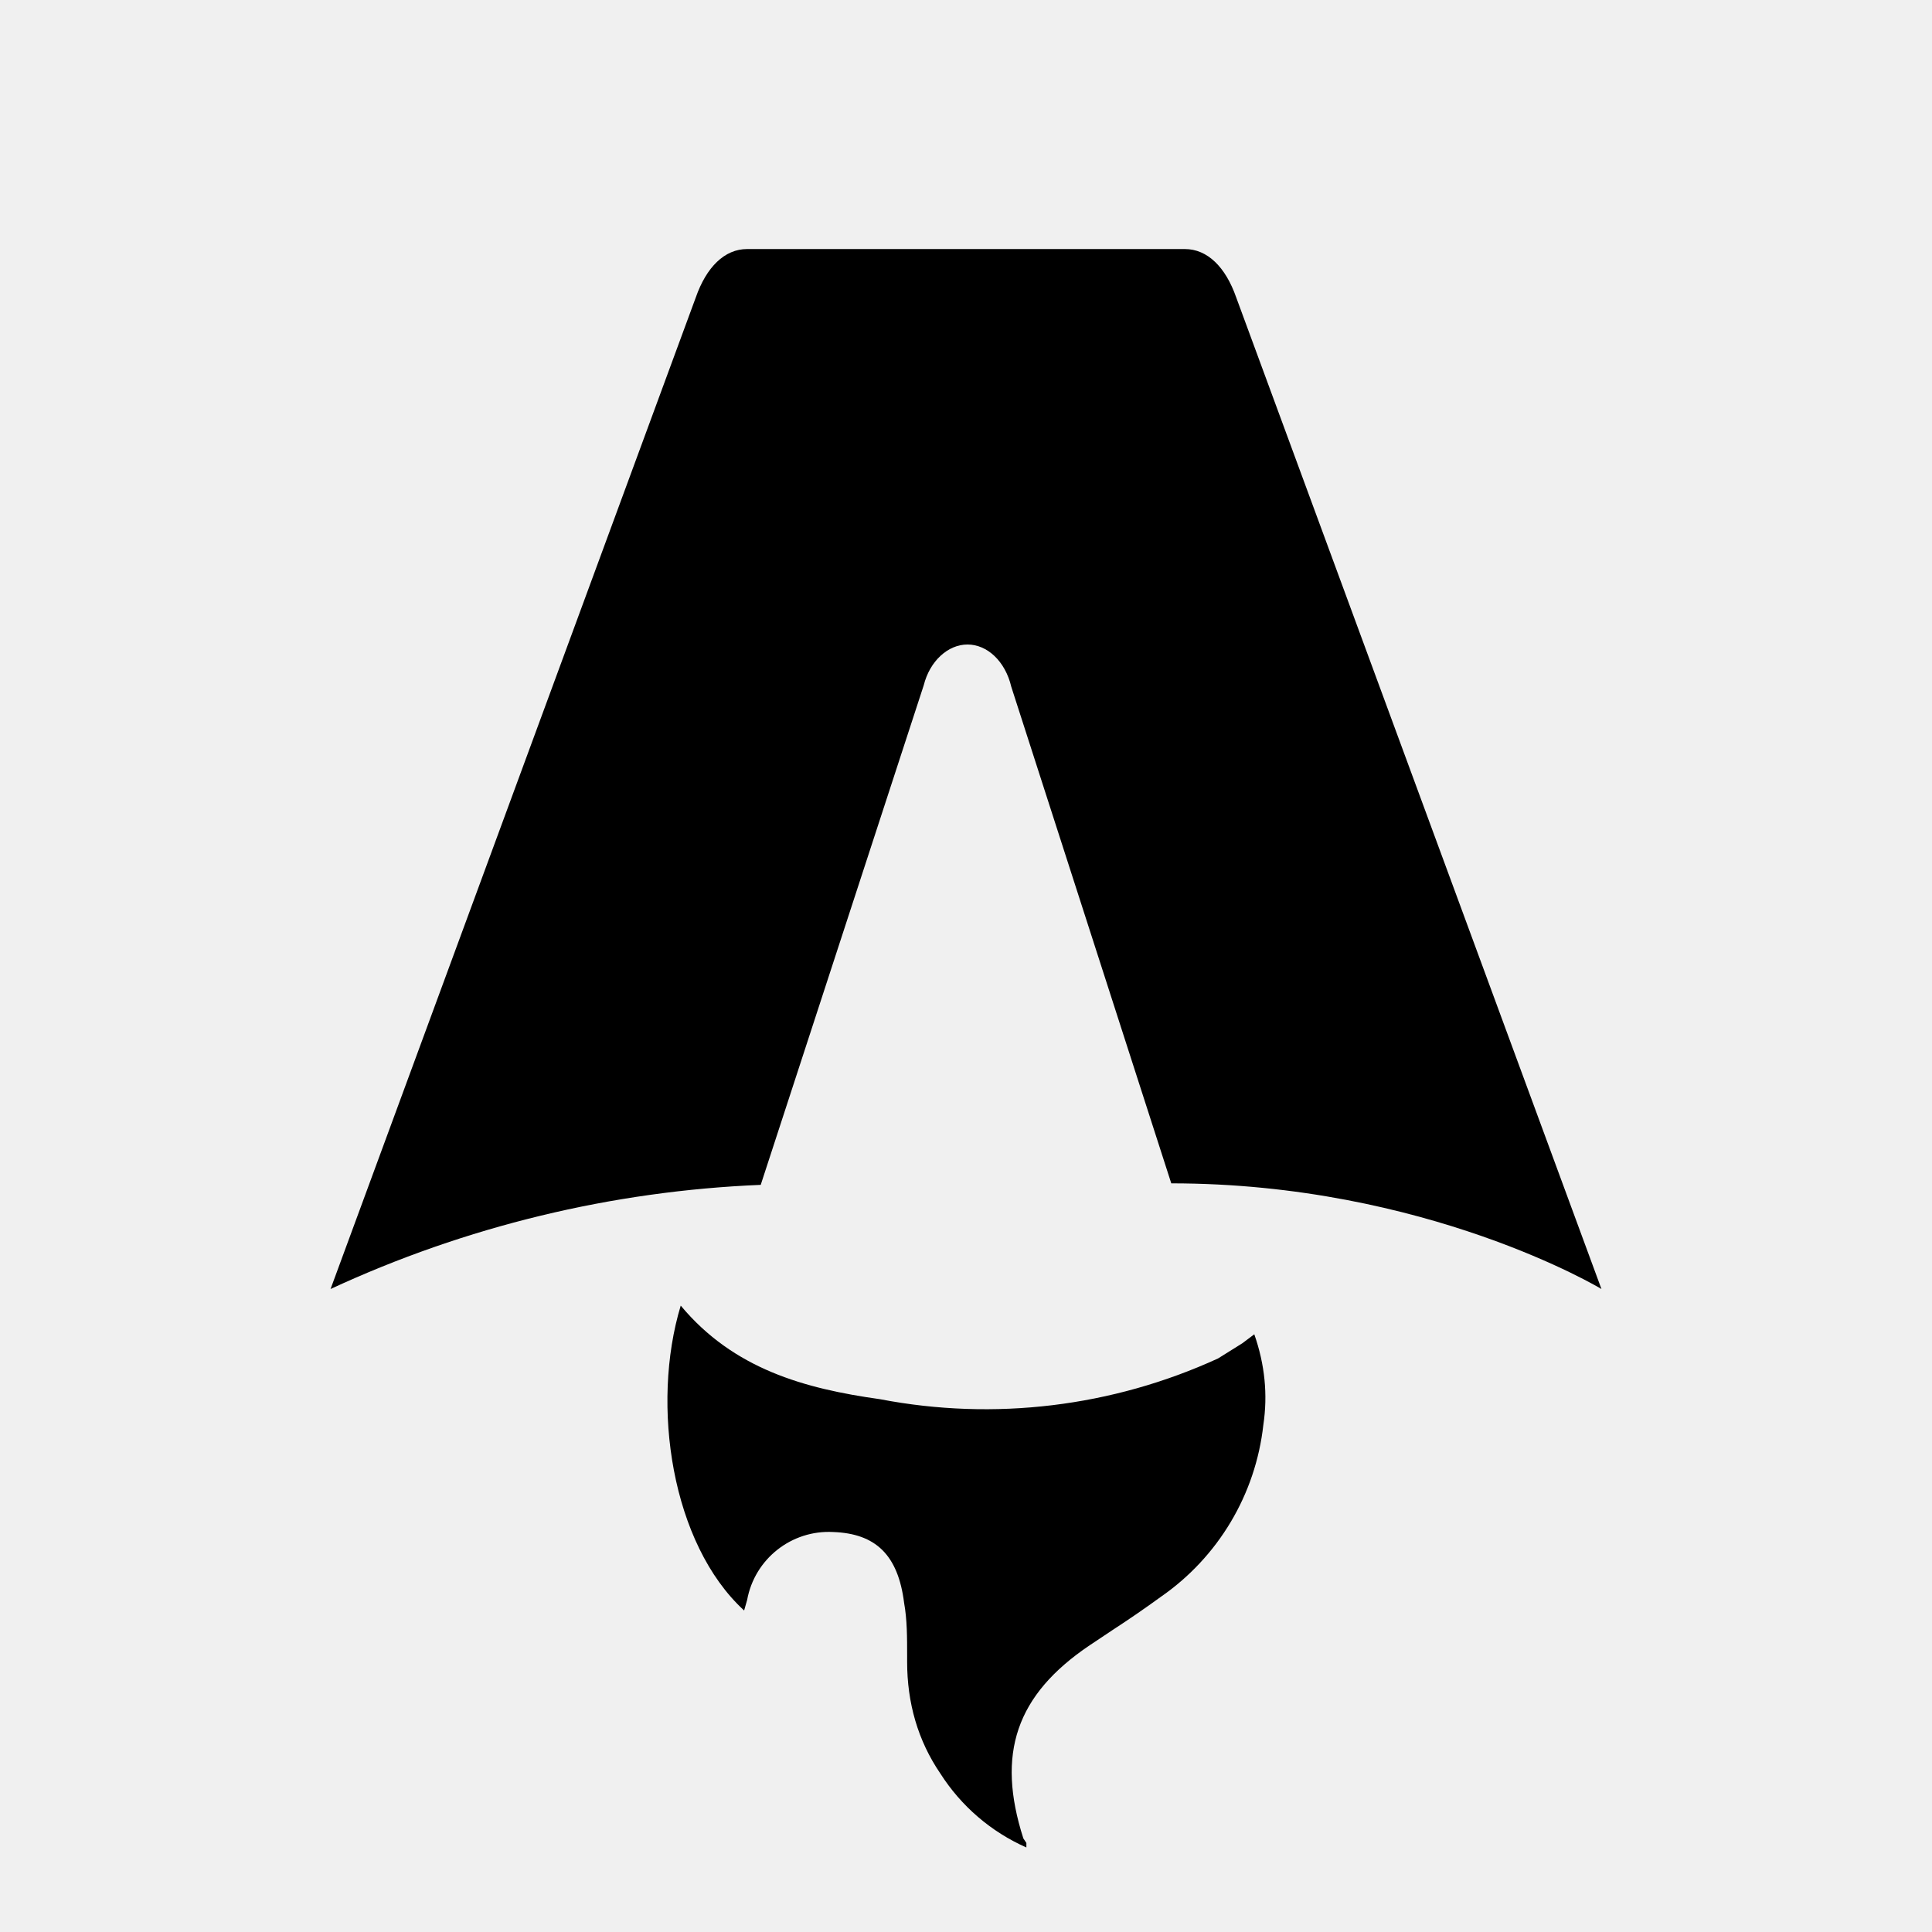
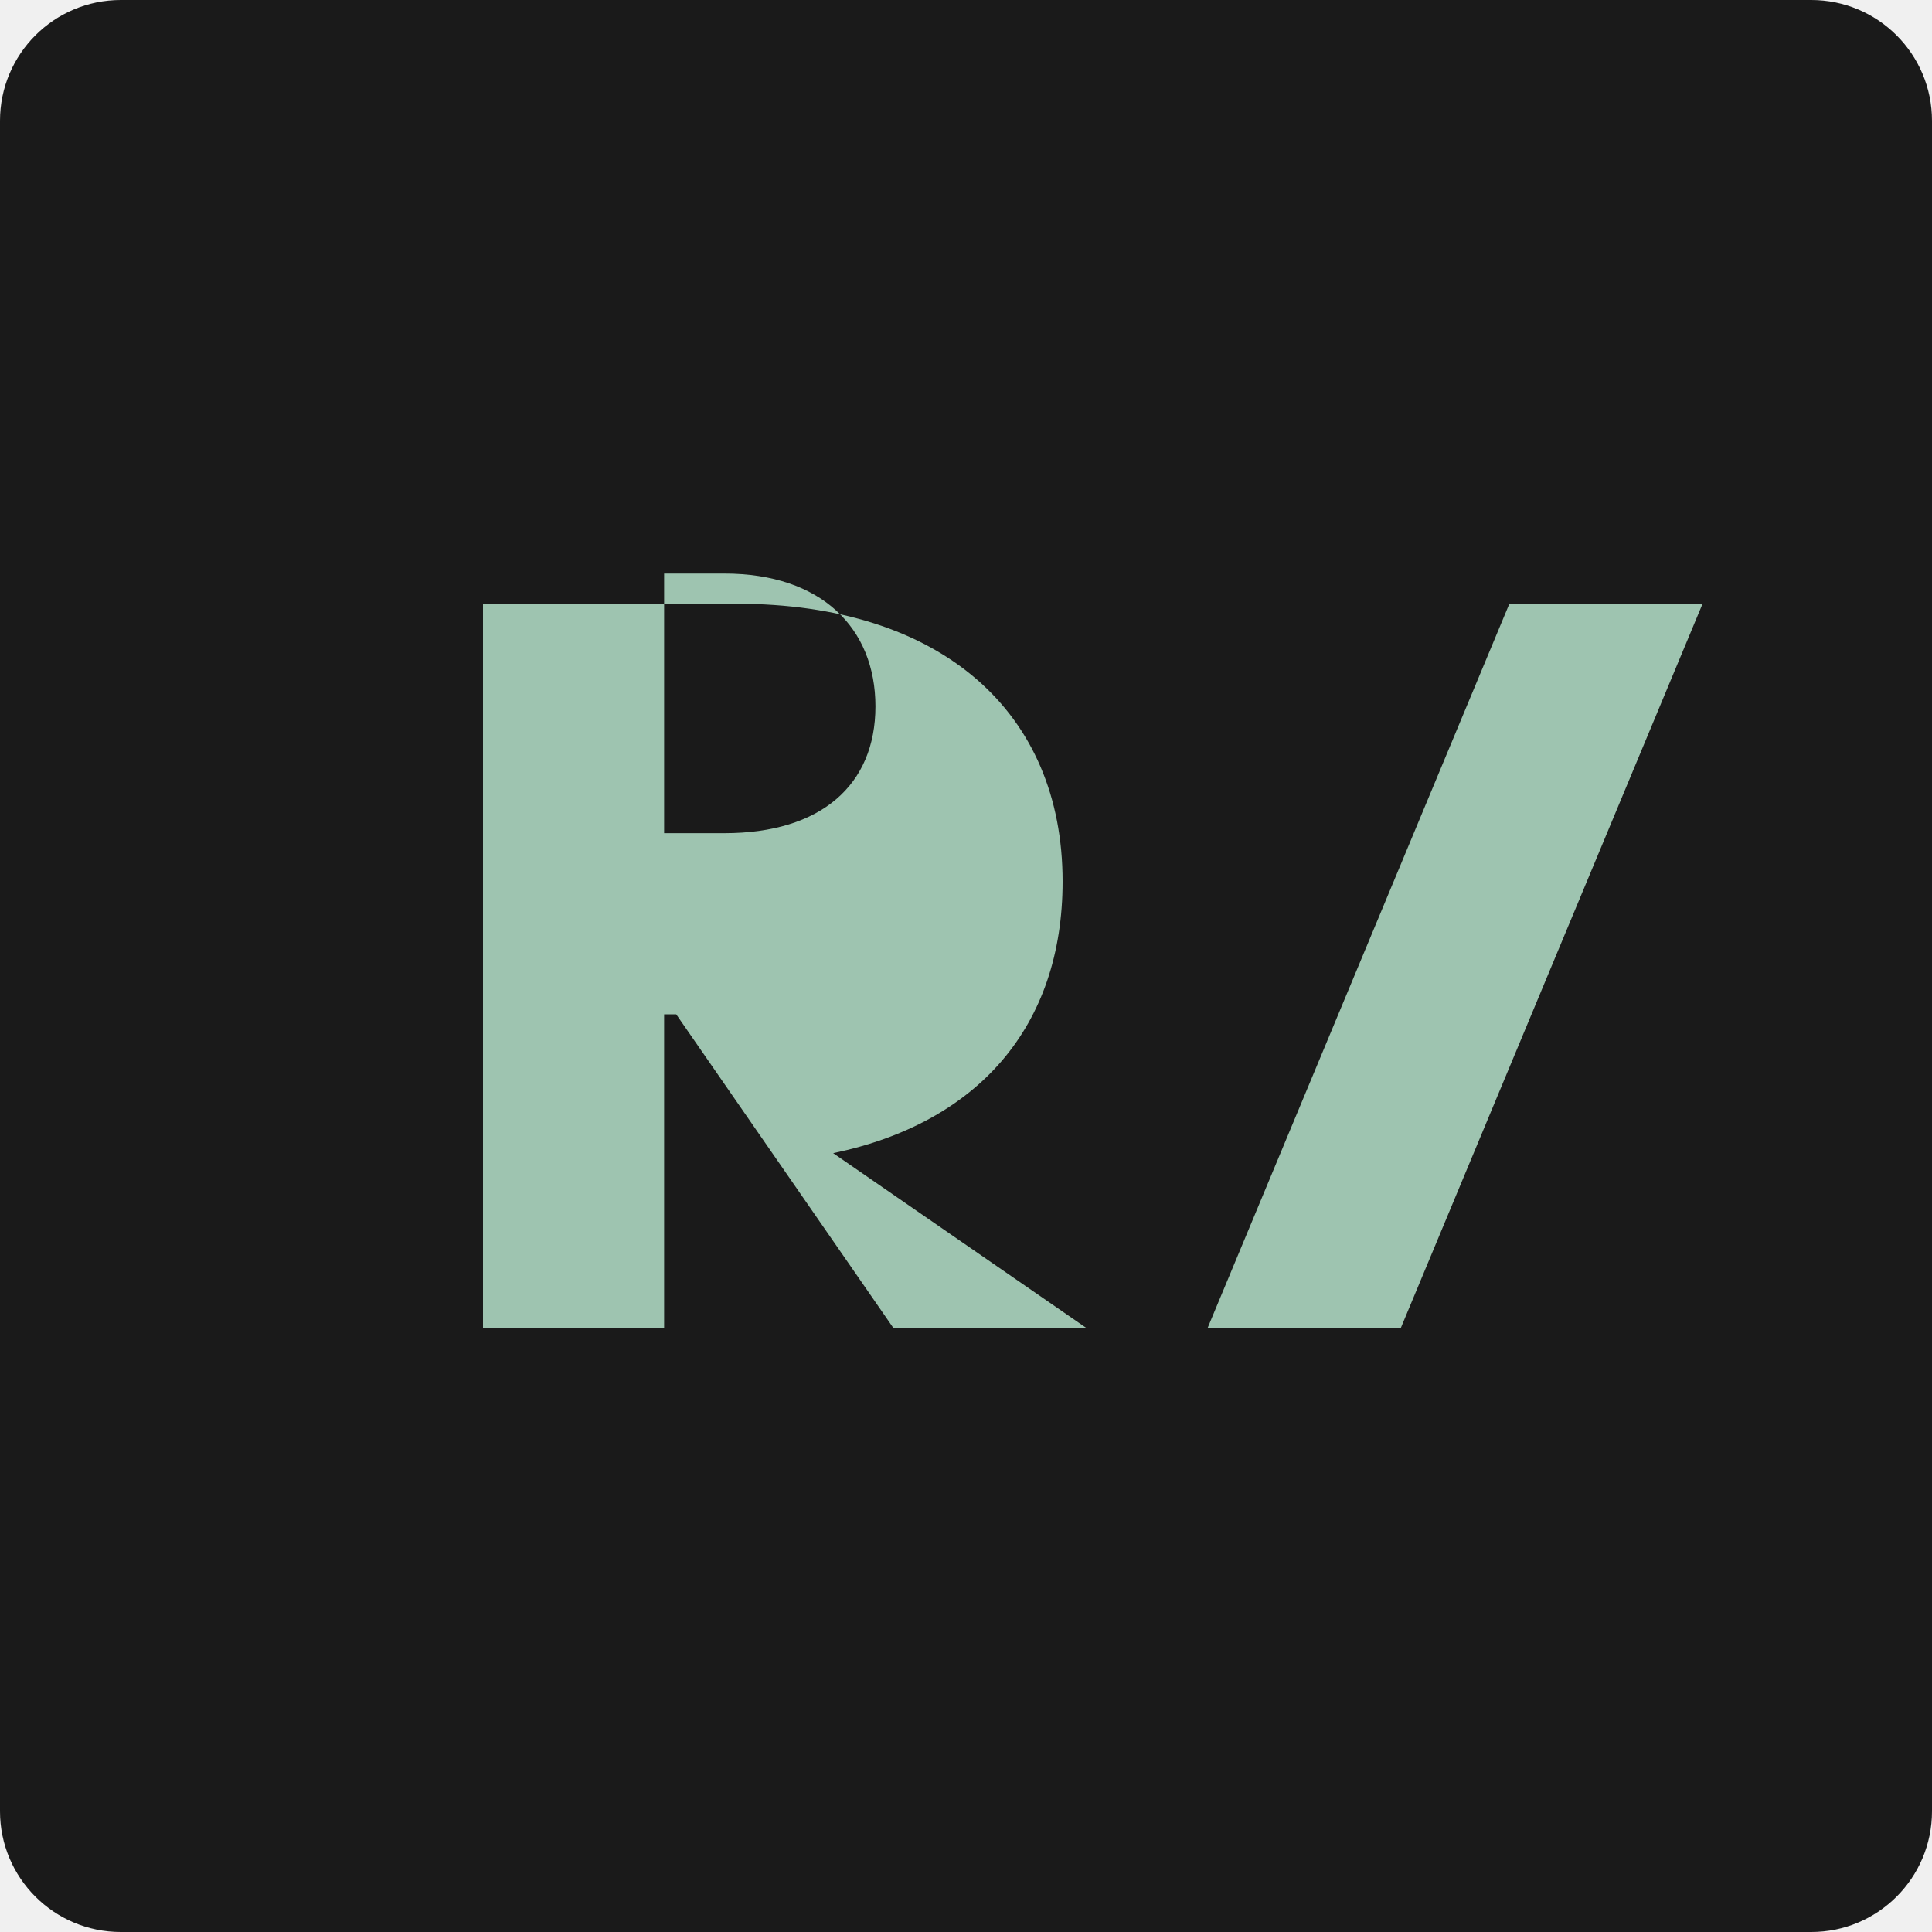
- <svg xmlns="http://www.w3.org/2000/svg" fill="none" viewBox="0 0 128 128">
-   <path d="M50.4 78.5a75.1 75.1 0 0 0-28.5 6.9l24.2-65.7c.7-2 1.9-3.2 3.4-3.2h29c1.5 0 2.7 1.2 3.4 3.2l24.2 65.7s-11.6-7-28.5-7L67 45.5c-.4-1.7-1.6-2.8-2.9-2.8-1.3 0-2.5 1.1-2.9 2.7L50.4 78.5Zm-1.1 28.2Zm-4.2-20.2c-2 6.6-.6 15.8 4.2 20.2a17.5 17.5 0 0 1 .2-.7 5.5 5.5 0 0 1 5.7-4.5c2.8.1 4.3 1.5 4.7 4.7.2 1.1.2 2.3.2 3.5v.4c0 2.7.7 5.2 2.2 7.4a13 13 0 0 0 5.7 4.9v-.3l-.2-.3c-1.8-5.6-.5-9.5 4.4-12.8l1.5-1a73 73 0 0 0 3.2-2.2 16 16 0 0 0 6.8-11.4c.3-2 .1-4-.6-6l-.8.6-1.6 1a37 37 0 0 1-22.4 2.7c-5-.7-9.7-2-13.2-6.2Z" />
-   <style>
-         path { fill: #000; }
-         @media (prefers-color-scheme: dark) {
-             path { fill: #FFF; }
-         }
-     </style>
+ <svg xmlns="http://www.w3.org/2000/svg" viewBox="0 0 32 32" fill="none">
+   <rect width="32" height="32" rx="2" fill="#1a1a1a" />
+   <path d="M8 22V10h4.2c3.4 0 5.4 1.8 5.4 4.6 0 2.4-1.4 4-3.8 4.5L18 22h-3.2l-3.6-5.2H11v5.2H8zm3-8.2h1c1.6 0 2.5-.8 2.5-2.1S13.6 9.5 12 9.5h-1v4.3zM20 22l5-12h3.2l-5 12H20z" fill="#9ec4b0" />
</svg>
